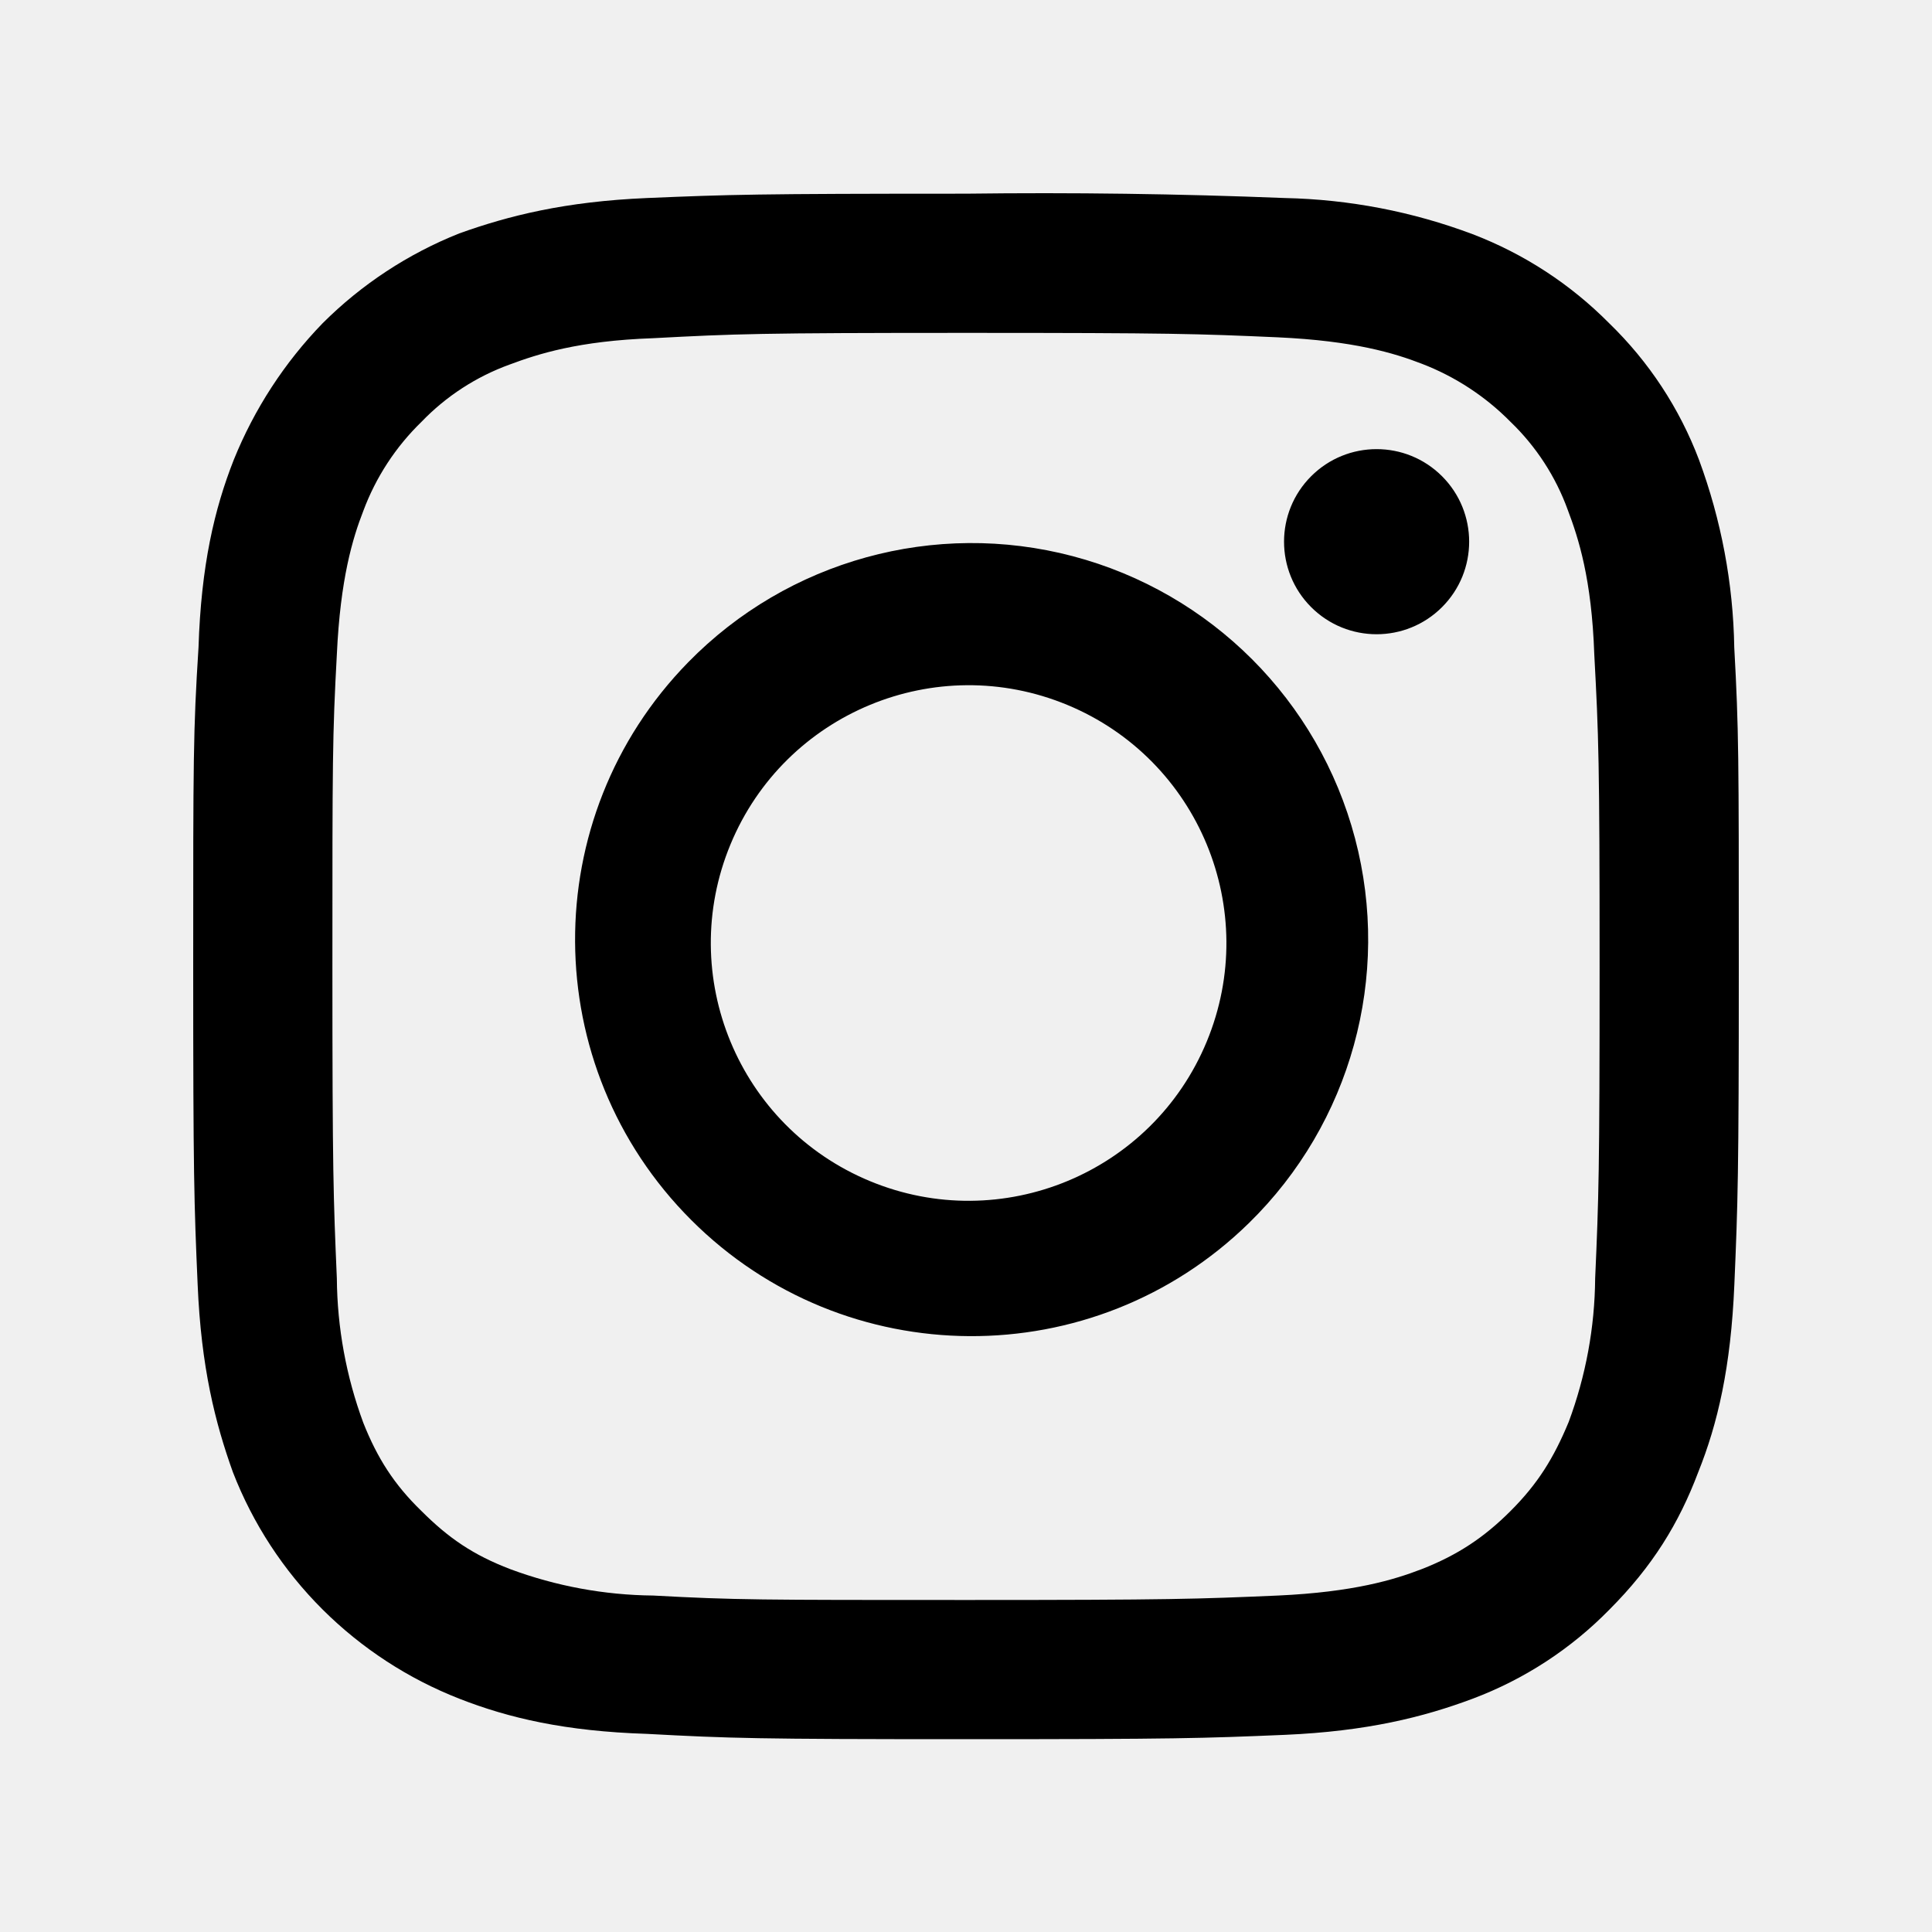
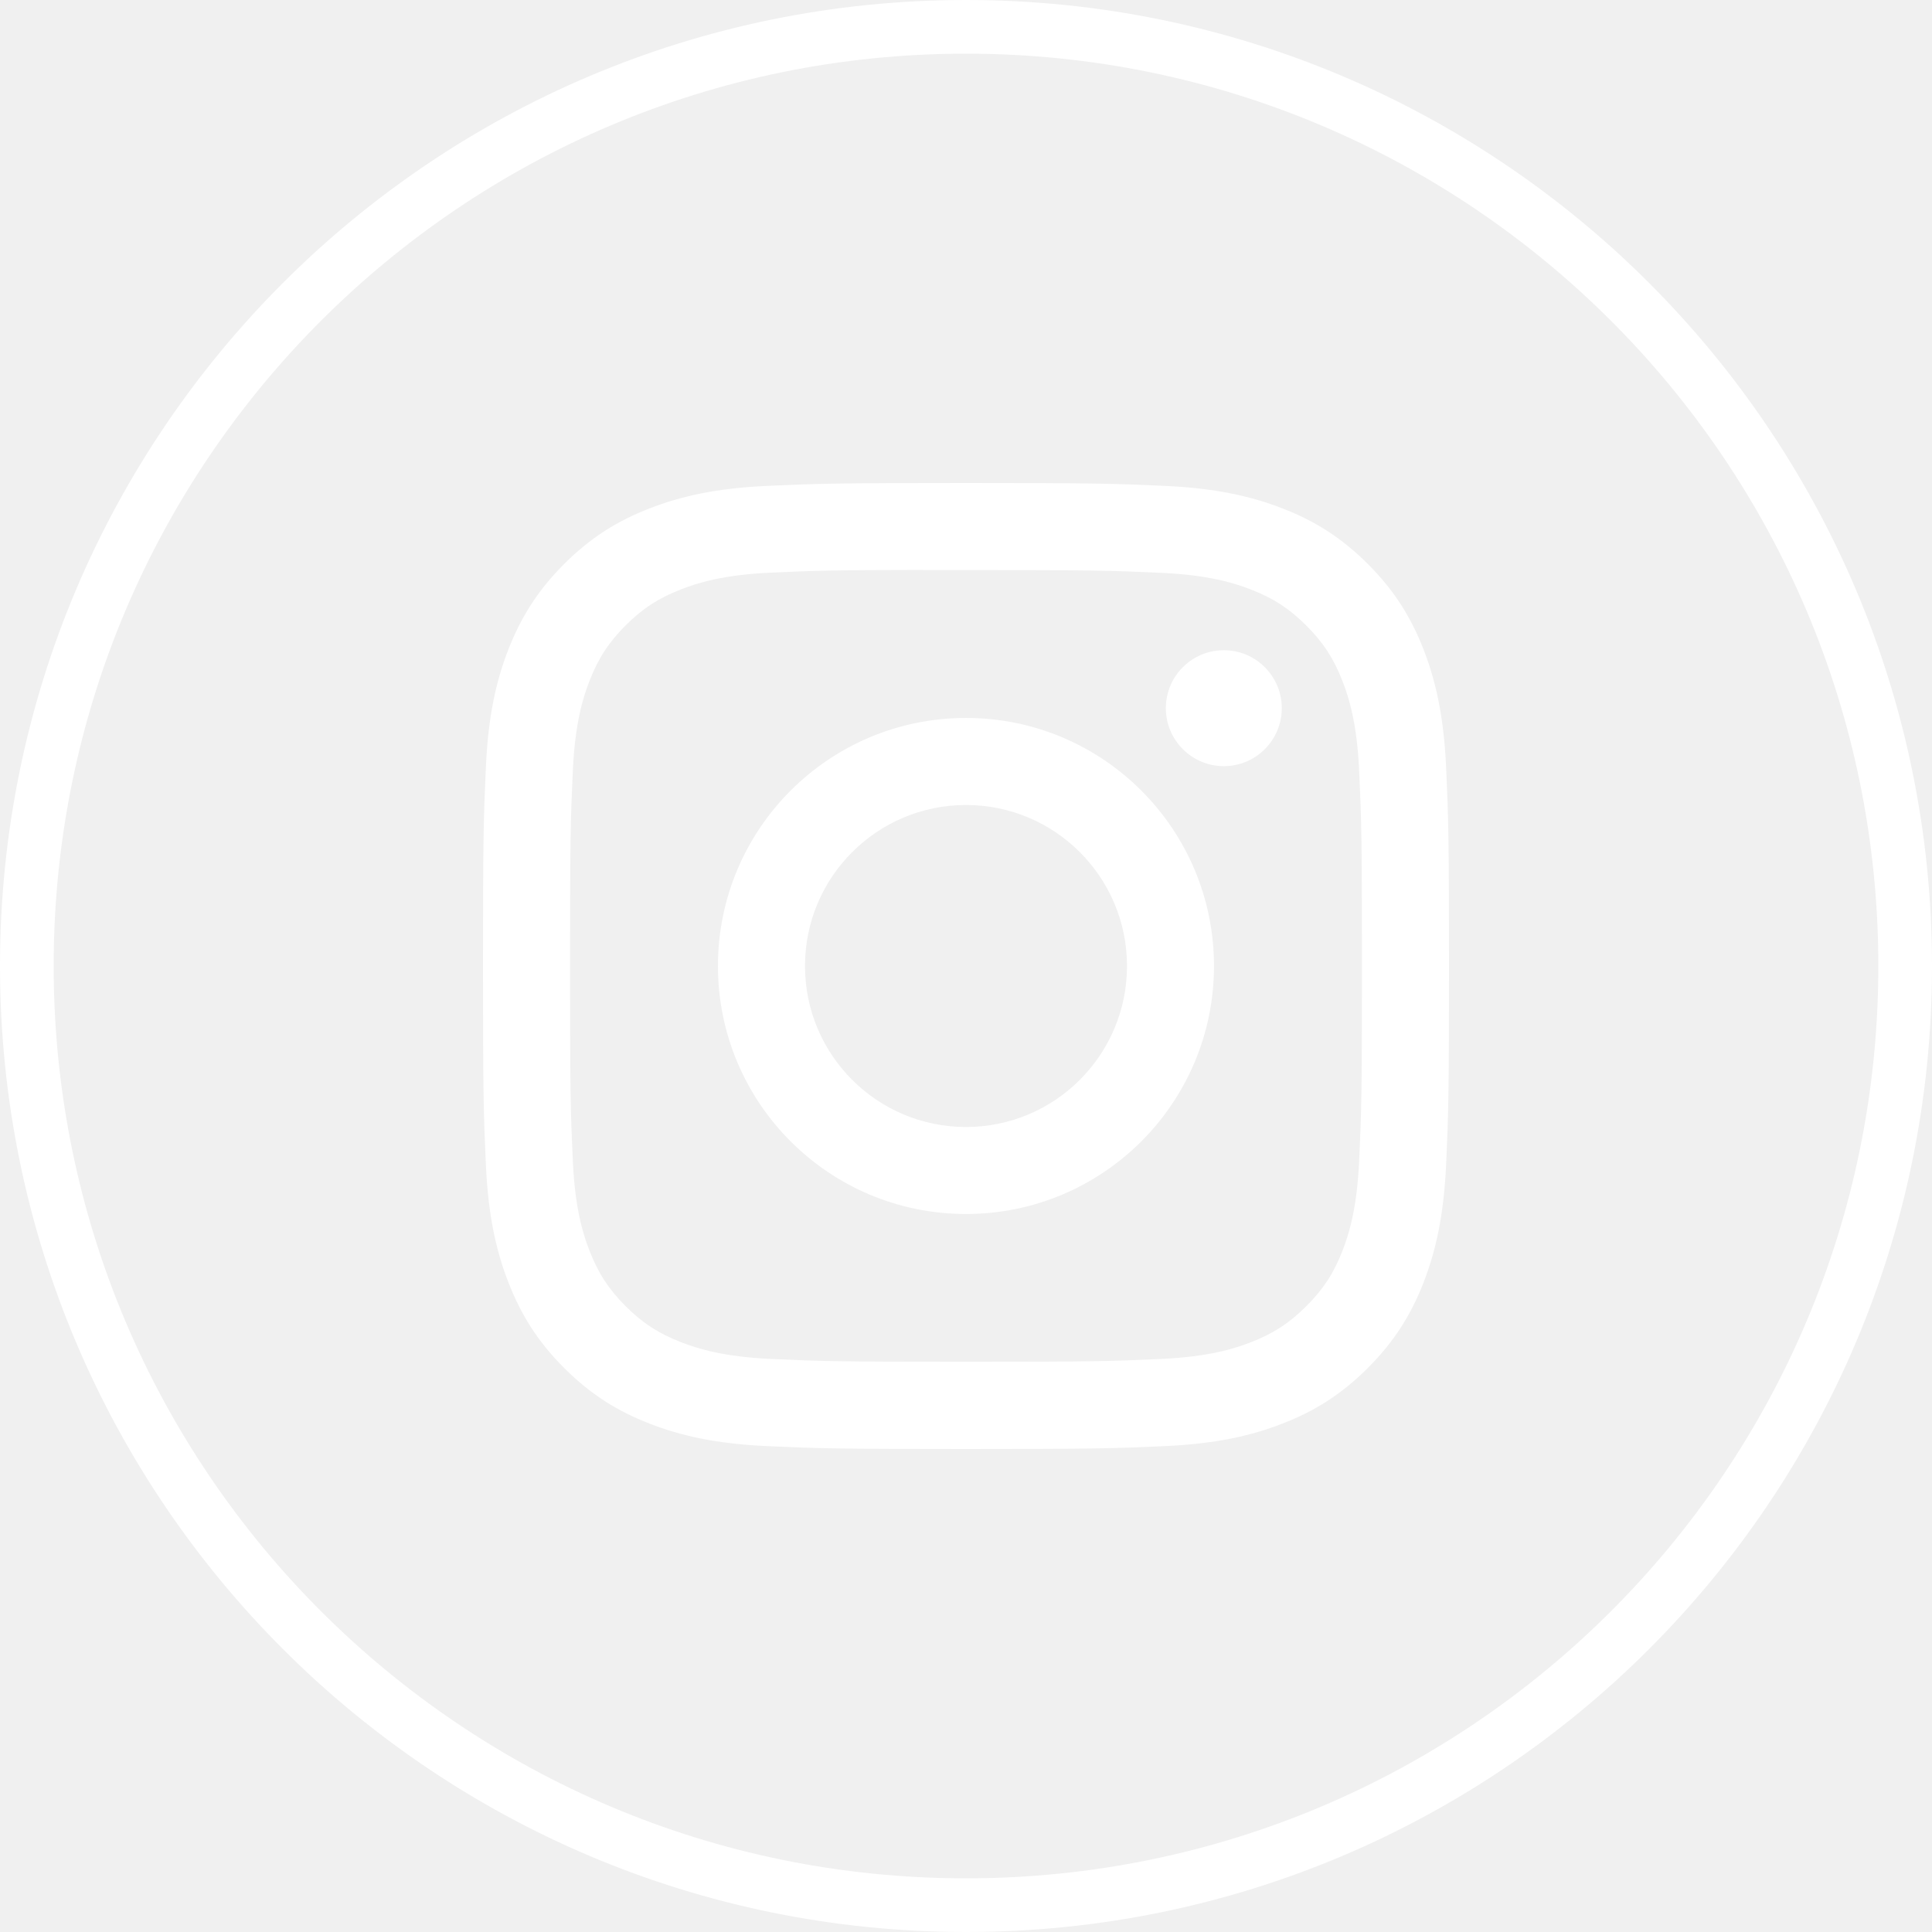
- <svg class="icon icon-instagram" viewBox="0 0 20 20">
-   <path fill="currentColor" fill-rule="evenodd" d="M13.23 3.492c-.84-.037-1.096-.046-3.23-.046-2.144 0-2.39.01-3.238.055-.776.027-1.195.164-1.487.273a2.4 2.4 0 0 0-.912.593 2.5 2.5 0 0 0-.602.922c-.11.282-.238.702-.274 1.486-.046.84-.046 1.095-.046 3.23s.01 2.39.046 3.229c.004.51.097 1.016.274 1.495.145.365.319.639.602.913.282.282.538.456.92.602.474.176.974.268 1.479.273.848.046 1.103.046 3.238.046s2.39-.01 3.23-.046c.784-.036 1.203-.164 1.486-.273.374-.146.648-.329.921-.602.283-.283.447-.548.602-.922.177-.476.27-.979.274-1.486.037-.84.046-1.095.046-3.23s-.01-2.39-.055-3.229c-.027-.784-.164-1.204-.274-1.495a2.4 2.4 0 0 0-.593-.913 2.6 2.6 0 0 0-.92-.602c-.284-.11-.703-.237-1.488-.273ZM6.697 2.05c.857-.036 1.131-.045 3.302-.045a63 63 0 0 1 3.302.045c.664.014 1.321.14 1.943.374a4 4 0 0 1 1.414.922c.41.397.728.88.93 1.414.23.622.354 1.279.365 1.942C18 7.56 18 7.824 18 10.005c0 2.17-.01 2.444-.046 3.292-.036.858-.173 1.442-.374 1.943-.2.53-.474.976-.92 1.423a3.9 3.9 0 0 1-1.415.922c-.51.191-1.095.337-1.943.374-.857.036-1.122.045-3.302.045-2.171 0-2.445-.009-3.302-.055-.849-.027-1.432-.164-1.943-.364a4.15 4.15 0 0 1-1.414-.922 4.1 4.1 0 0 1-.93-1.423c-.183-.51-.329-1.085-.365-1.943C2.009 12.45 2 12.167 2 10.004c0-2.161 0-2.435.055-3.302.027-.848.164-1.432.365-1.942a4.4 4.4 0 0 1 .92-1.414 4.2 4.2 0 0 1 1.415-.93c.51-.183 1.094-.33 1.943-.366Zm.427 4.806a4.105 4.105 0 1 1 5.805 5.805 4.105 4.105 0 0 1-5.805-5.805m1.882 5.371a2.668 2.668 0 1 0 2.042-4.93 2.668 2.668 0 0 0-2.042 4.93m5.922-5.942a.958.958 0 1 1-1.355-1.355.958.958 0 0 1 1.355 1.355" clip-rule="evenodd" />
+ <svg xmlns="http://www.w3.org/2000/svg" width="36" height="36" viewBox="0 0 36 36" fill="none">
+   <rect x="0.5" y="0.5" width="35" height="35" rx="17.5" stroke="white" />
+   <path fill-rule="evenodd" clip-rule="evenodd" d="M18.001 9C15.557 9 15.25 9.011 14.29 9.054C13.332 9.098 12.678 9.25 12.105 9.473C11.514 9.702 11.011 10.01 10.511 10.51C10.01 11.011 9.703 11.513 9.472 12.104C9.249 12.677 9.097 13.331 9.054 14.289C9.011 15.249 9 15.556 9 18C9 20.444 9.011 20.75 9.054 21.71C9.098 22.668 9.25 23.322 9.473 23.894C9.703 24.486 10.01 24.988 10.511 25.489C11.011 25.989 11.513 26.298 12.104 26.527C12.677 26.75 13.331 26.902 14.289 26.946C15.249 26.989 15.556 27 18 27C20.444 27 20.75 26.989 21.71 26.946C22.668 26.902 23.323 26.75 23.895 26.527C24.487 26.298 24.989 25.989 25.489 25.489C25.989 24.988 26.297 24.486 26.527 23.895C26.749 23.322 26.901 22.668 26.946 21.71C26.989 20.75 27 20.444 27 18C27 15.556 26.989 15.249 26.946 14.289C26.901 13.331 26.749 12.677 26.527 12.105C26.297 11.513 25.989 11.011 25.489 10.51C24.988 10.01 24.488 9.702 23.895 9.473C23.321 9.25 22.667 9.098 21.709 9.054C20.749 9.011 20.443 9 17.998 9H18.001ZM17.193 10.622C17.432 10.622 17.7 10.622 18 10.622C20.403 10.622 20.688 10.631 21.637 10.674C22.514 10.714 22.991 10.861 23.308 10.984C23.728 11.147 24.027 11.342 24.342 11.657C24.657 11.972 24.852 12.272 25.016 12.692C25.139 13.009 25.286 13.485 25.326 14.363C25.369 15.311 25.378 15.596 25.378 17.998C25.378 20.4 25.369 20.685 25.326 21.634C25.285 22.511 25.139 22.988 25.016 23.304C24.853 23.724 24.657 24.023 24.342 24.338C24.027 24.653 23.728 24.848 23.308 25.011C22.991 25.135 22.514 25.281 21.637 25.322C20.688 25.365 20.403 25.374 18 25.374C15.597 25.374 15.312 25.365 14.363 25.322C13.486 25.281 13.01 25.134 12.692 25.011C12.272 24.848 11.972 24.653 11.657 24.338C11.342 24.023 11.147 23.724 10.984 23.304C10.86 22.987 10.714 22.511 10.674 21.633C10.631 20.684 10.622 20.399 10.622 17.996C10.622 15.592 10.631 15.309 10.674 14.36C10.714 13.483 10.86 13.007 10.984 12.689C11.147 12.269 11.342 11.969 11.657 11.654C11.972 11.339 12.272 11.144 12.692 10.981C13.009 10.857 13.486 10.711 14.363 10.67C15.194 10.633 15.515 10.622 17.193 10.62V10.622ZM22.804 12.116C22.208 12.116 21.724 12.599 21.724 13.196C21.724 13.792 22.208 14.276 22.804 14.276C23.401 14.276 23.884 13.792 23.884 13.196C23.884 12.599 23.401 12.116 22.804 12.116V12.116ZM18 13.378C15.447 13.378 13.378 15.448 13.378 18C13.378 20.552 15.447 22.621 18 22.621C20.552 22.621 22.621 20.552 22.621 18C22.621 15.448 20.552 13.378 18 13.378H18ZM18 15C19.657 15 21 16.343 21 18C21 19.657 19.657 21 18 21C16.343 21 15 19.657 15 18C15 16.343 16.343 15 18 15Z" fill="white" />
</svg>
